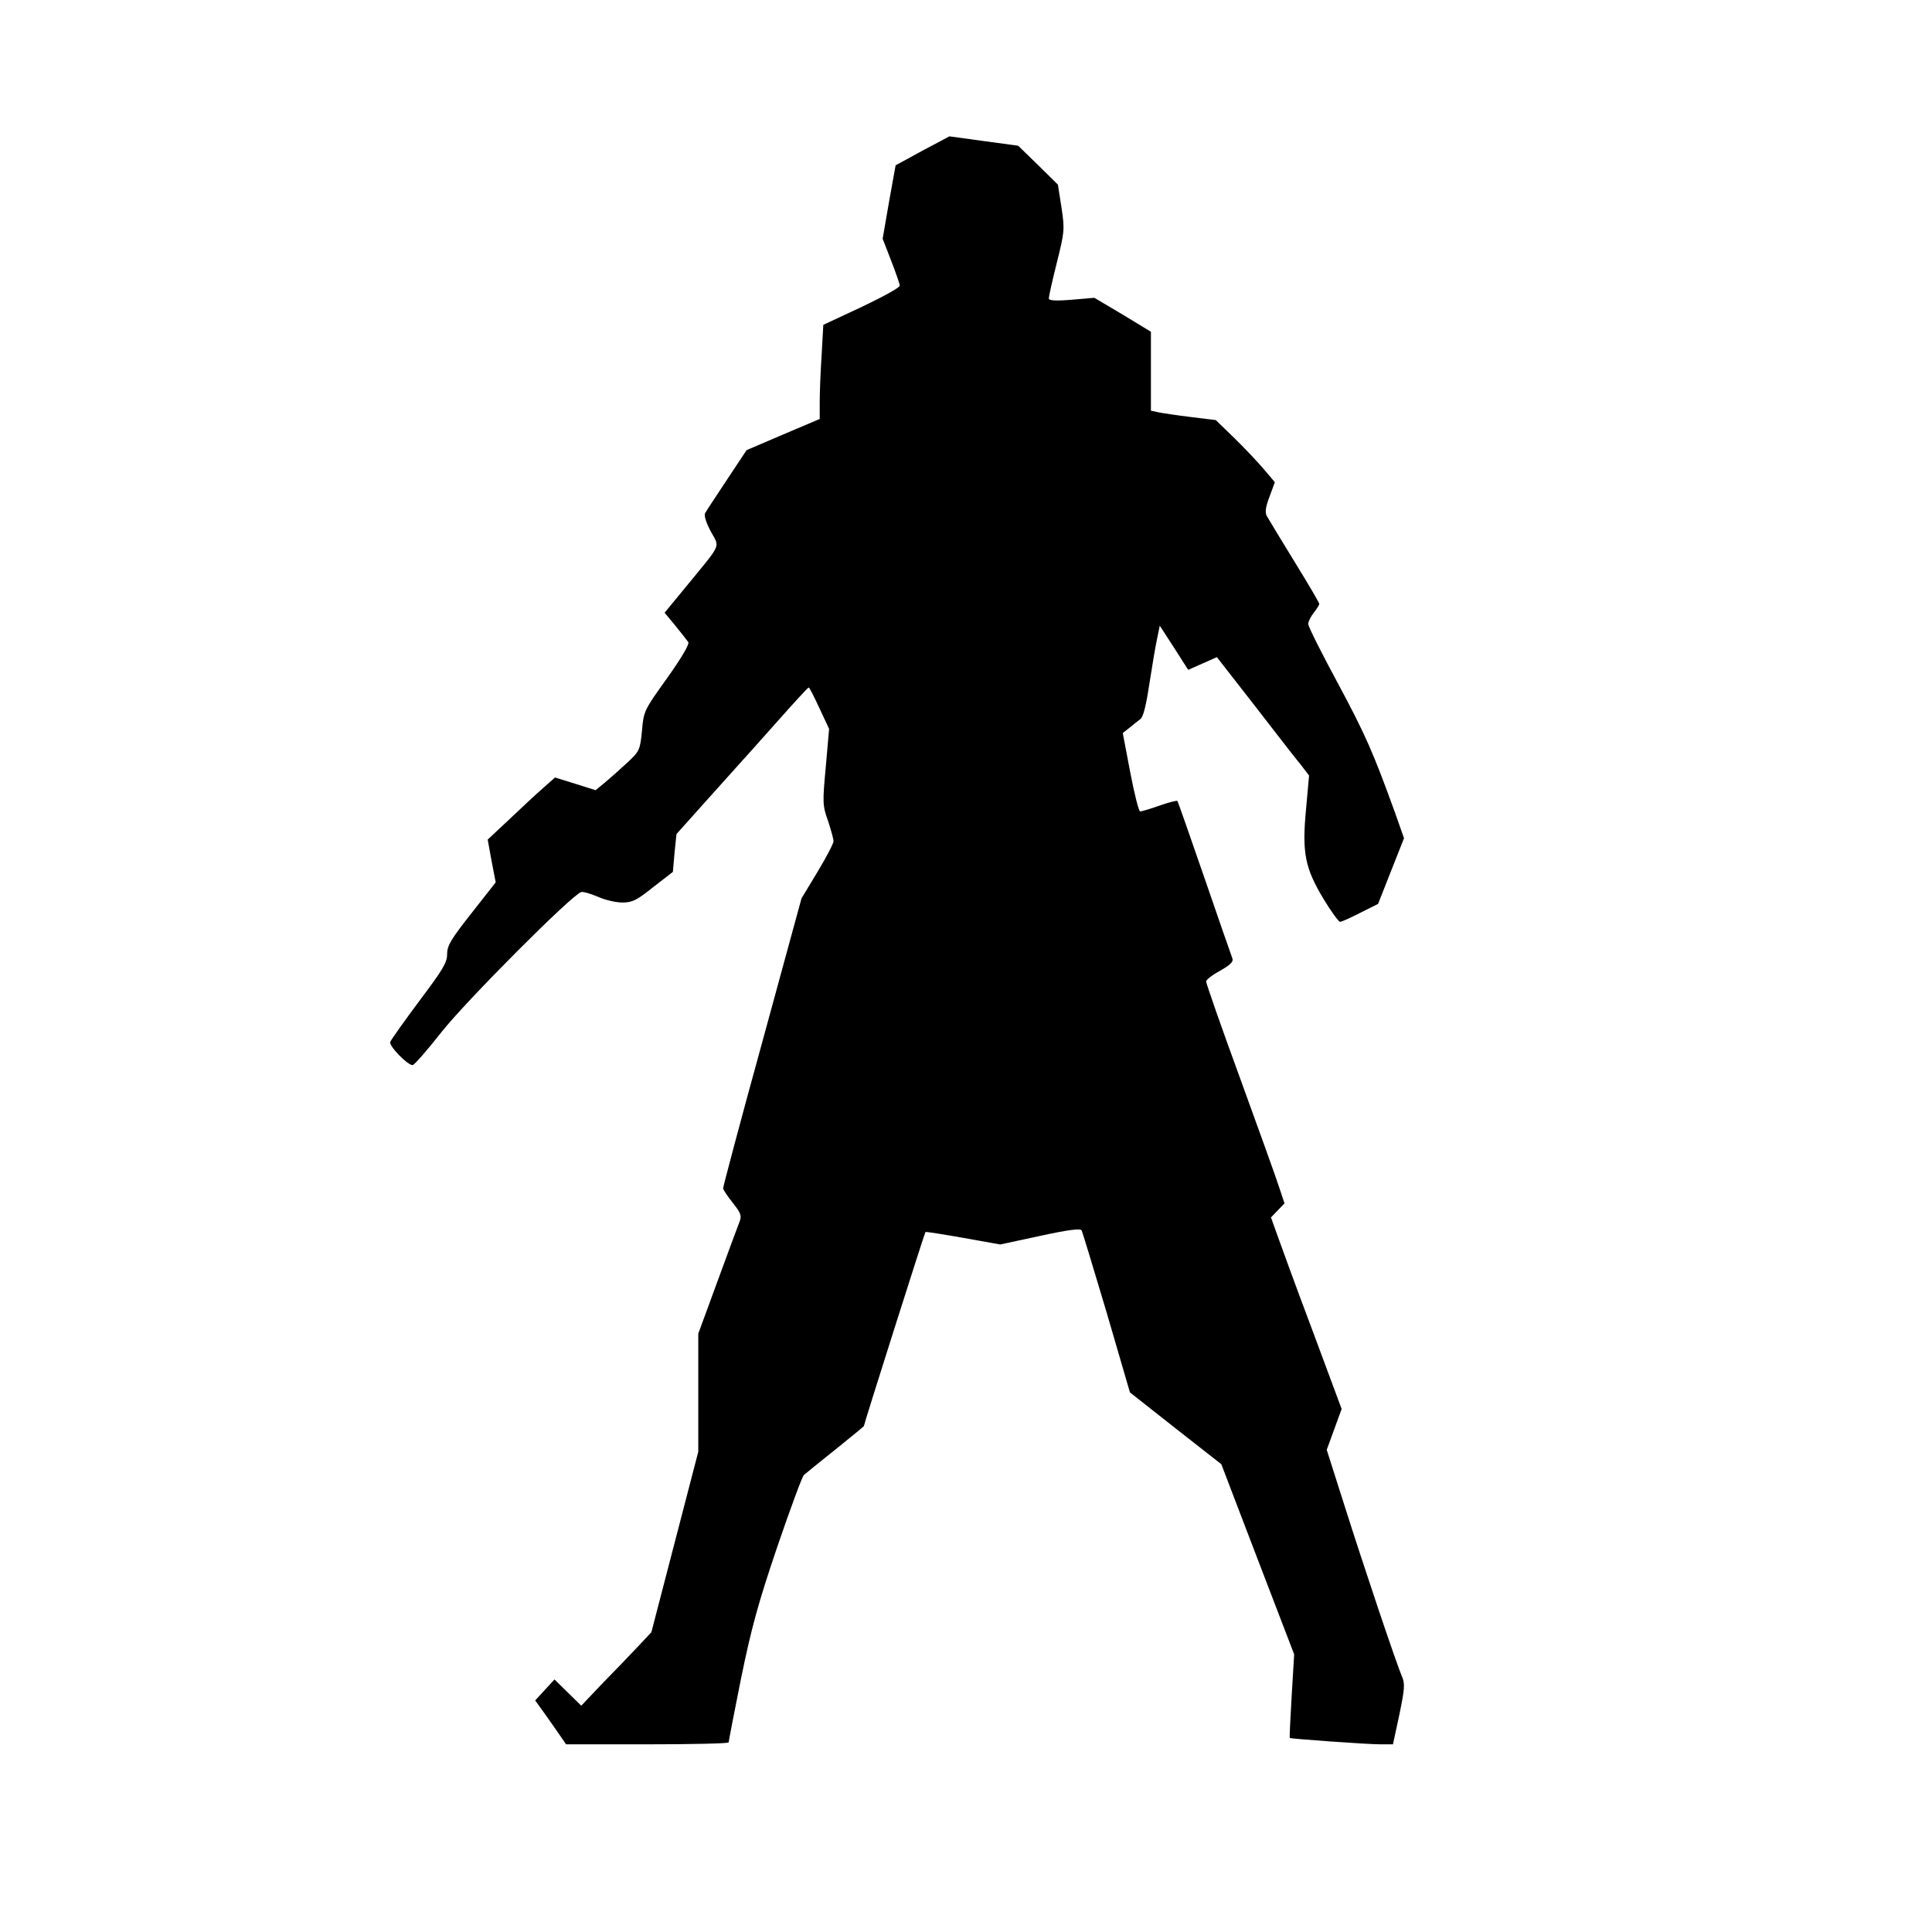
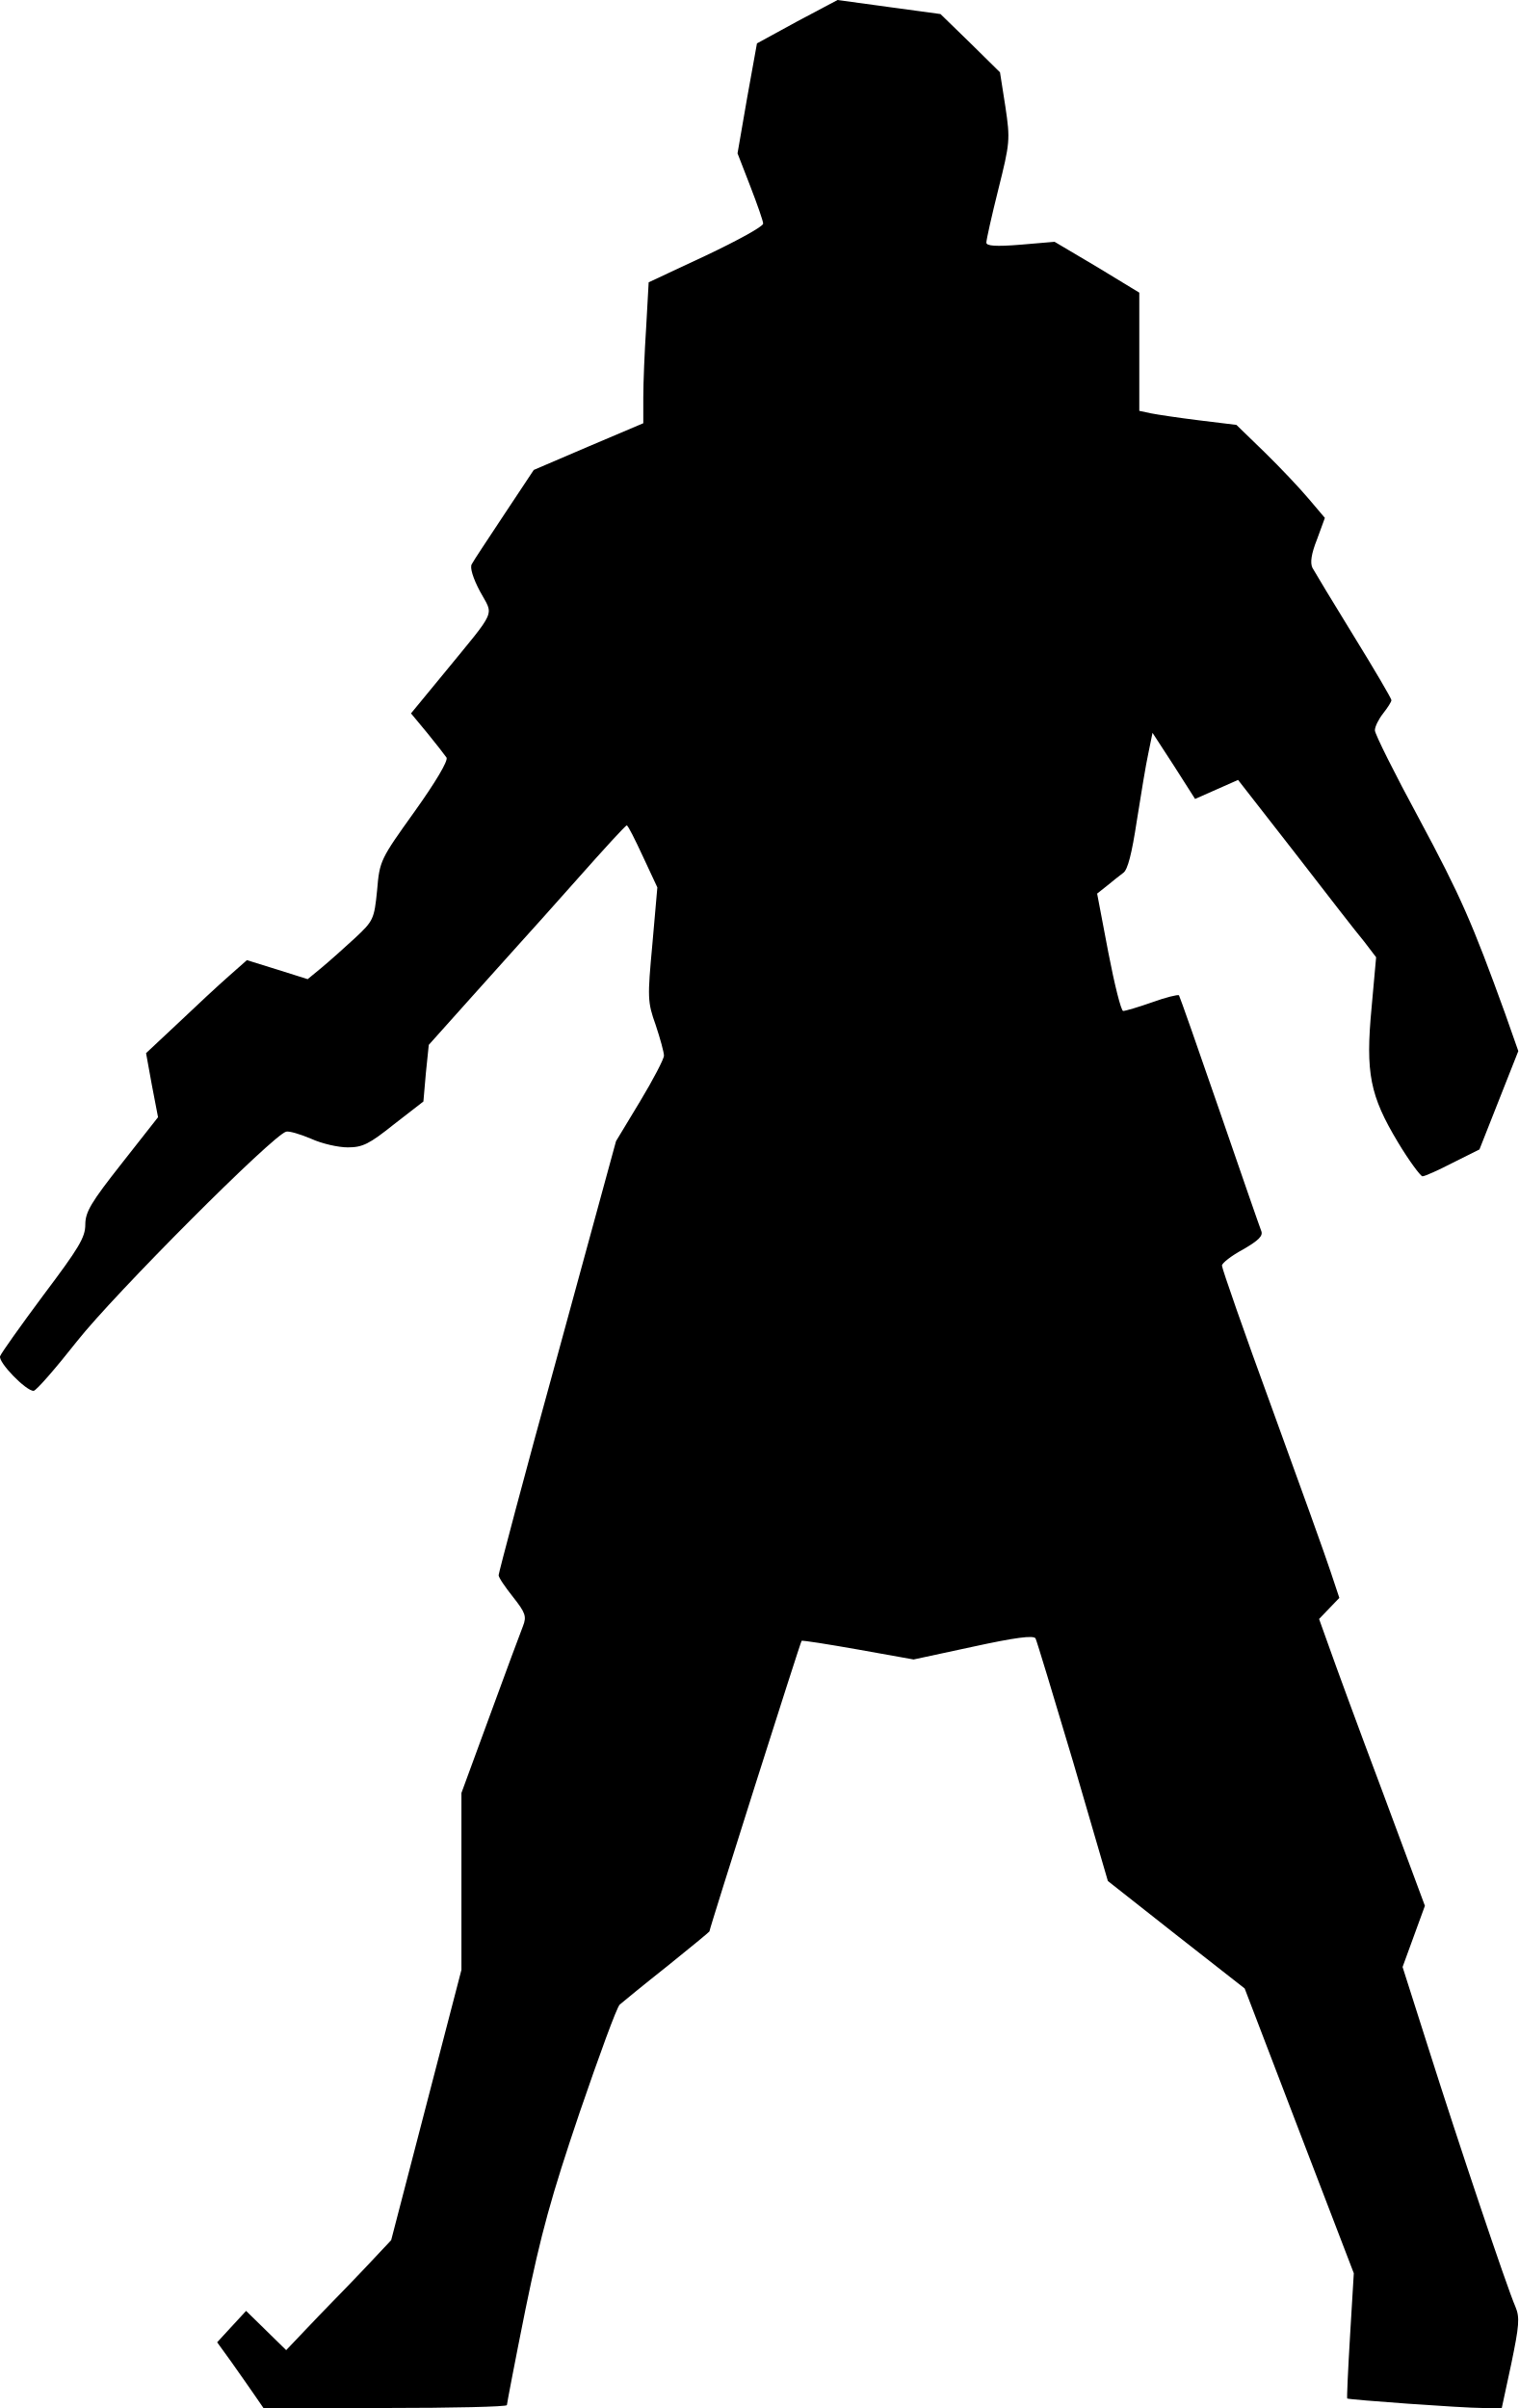
- <svg xmlns="http://www.w3.org/2000/svg" id="root" width="700" height="700" viewBox="0 0 7000 7000">
+ <svg xmlns="http://www.w3.org/2000/svg" id="root" viewBox="1413.63 494 3673.37 5826">
  <path d="M2029 6288c-12-18-38-54-56-80l-34-47 35-38 35-38 48 47 49 48 79-83c44-45 102-105 128-133l47-50 85-327 85-327v-428l69-188c38-104 74-201 80-216 9-23 6-32-24-70-19-24-35-47-35-53 0-5 63-244 142-530l142-520 58-96c32-53 58-103 58-111s-9-41-20-74c-20-56-20-66-8-196l12-137-35-75c-19-41-36-75-39-75s-56 58-118 128c-63 71-124 139-136 152s-67 75-123 137l-102 114-7 68-6 69-71 55c-60 48-76 56-112 56-23 0-63-9-89-21-26-11-53-19-60-17-31 7-416 393-506 507-52 66-99 120-105 120-18 1-87-70-81-84 3-8 50-74 105-148 85-113 101-139 101-170s14-54 88-148l88-112-15-78-14-77 79-74c43-41 98-92 122-113l43-38 74 23 73 23 34-28c18-15 54-47 80-71 45-42 47-46 54-116 6-72 8-75 91-191 50-70 81-122 77-130-4-6-25-33-47-60l-39-47 79-96c131-160 121-138 88-199-17-32-25-58-20-66 4-8 40-62 79-121l71-107 133-57 132-56v-62c0-35 3-111 7-171l6-108 139-65c76-36 138-70 138-77 0-6-14-46-31-90l-31-80 23-133 24-133 97-53 98-52 124 17 125 17 72 70 72 71 13 83c12 80 11 88-17 200-16 64-29 122-29 129 0 8 22 10 83 5l82-7 103 61 102 62v286l28 6c15 3 68 11 117 17l90 11 68 66c38 37 86 88 107 113l39 46-19 52c-14 35-17 57-11 69 5 9 50 84 100 165s91 151 91 155-9 18-20 32-20 32-20 41 48 105 107 214c101 188 129 253 208 471l32 91-47 119-47 119-64 32c-35 18-68 33-74 33-5-1-32-37-59-82-68-113-79-168-64-326l11-122-29-38c-17-20-92-117-167-214l-138-177-52 23-52 23-51-80-52-80-10 49c-6 27-18 101-28 164-12 79-22 119-33 126-9 7-26 20-39 31l-24 19 27 142c15 78 31 142 36 142s36-9 70-21c33-12 62-19 65-17 2 3 46 128 98 279s97 281 101 291c5 12-6 23-44 45-28 15-51 33-51 39 0 7 54 162 121 345 67 184 131 362 142 396l21 63-24 25-25 26 24 67c13 37 70 193 128 347l104 280-27 74-27 74 64 201c69 218 188 573 209 621 11 26 9 46-10 138l-23 107h-46c-49 0-324-20-328-23-1-2 2-70 7-153l9-150-132-344-132-345-166-130-165-130-84-288c-47-158-88-293-91-299-5-8-50-2-151 20l-144 31-134-24c-74-13-136-23-137-21-3 3-223 696-223 703 0 1-46 39-102 84-57 45-108 87-115 93s-50 124-97 261c-69 204-93 291-131 476-25 124-45 229-45 232 0 4-132 7-294 7h-295l-22-32z" />
</svg>
